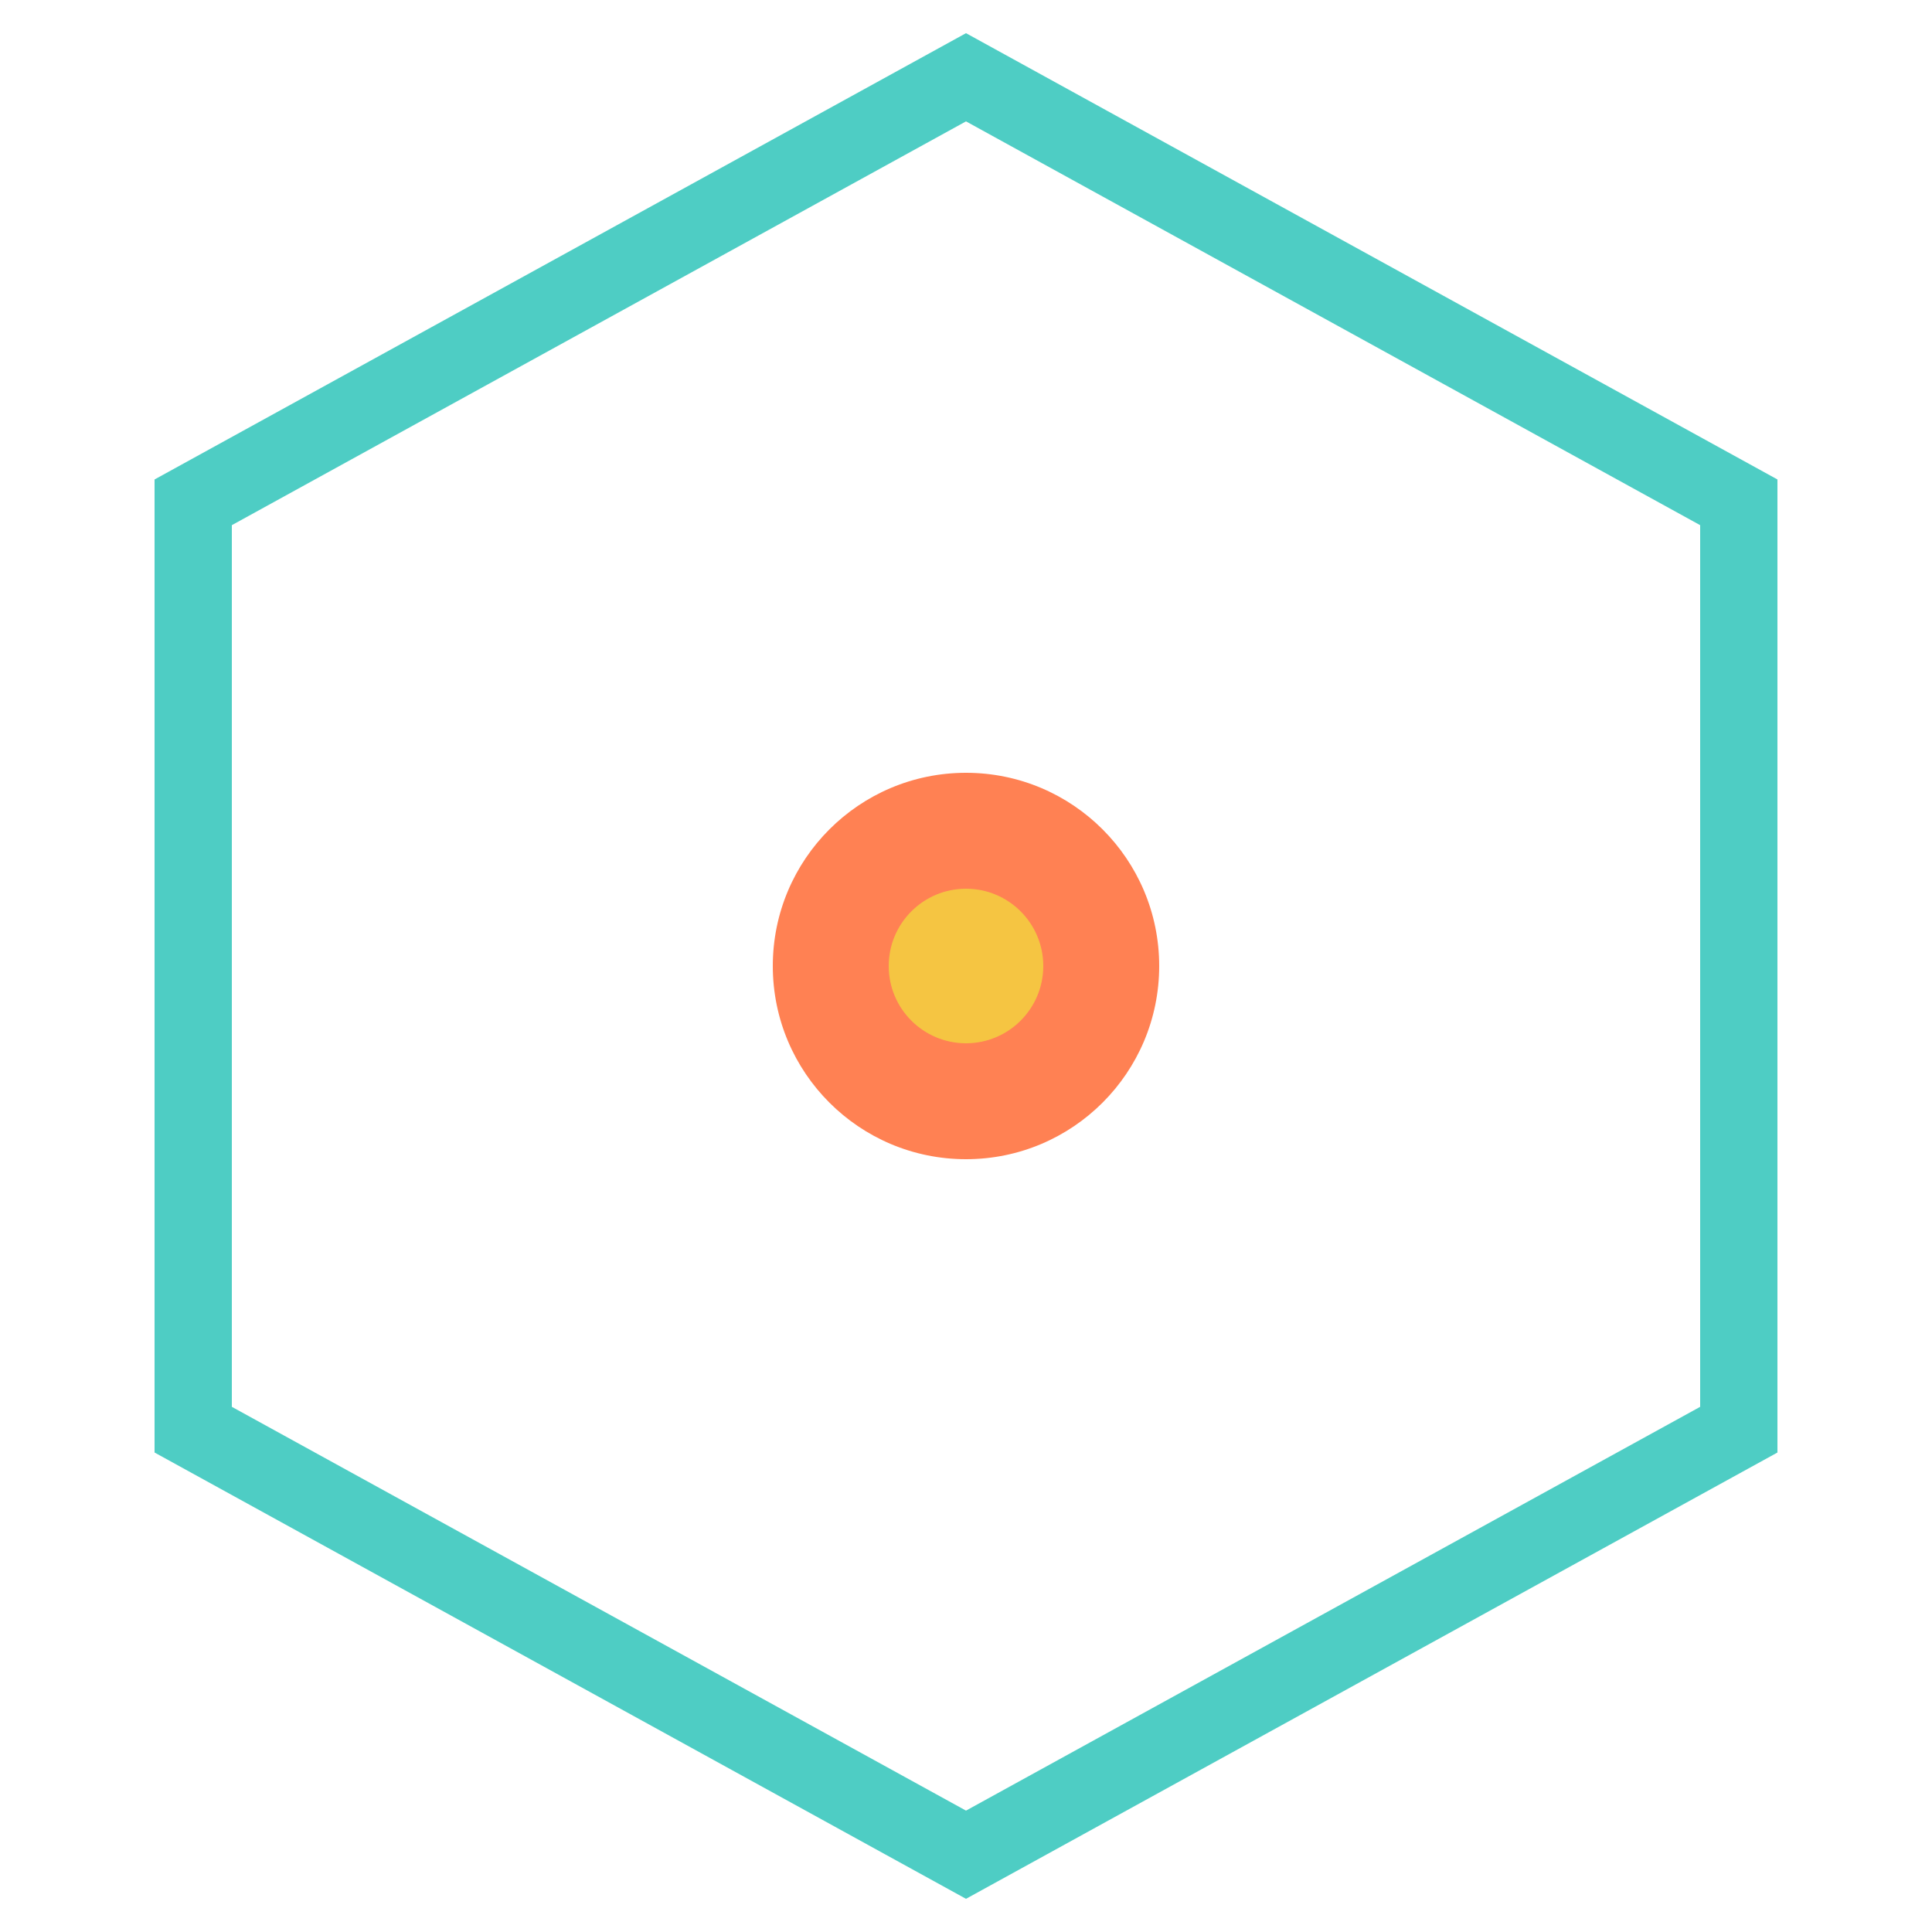
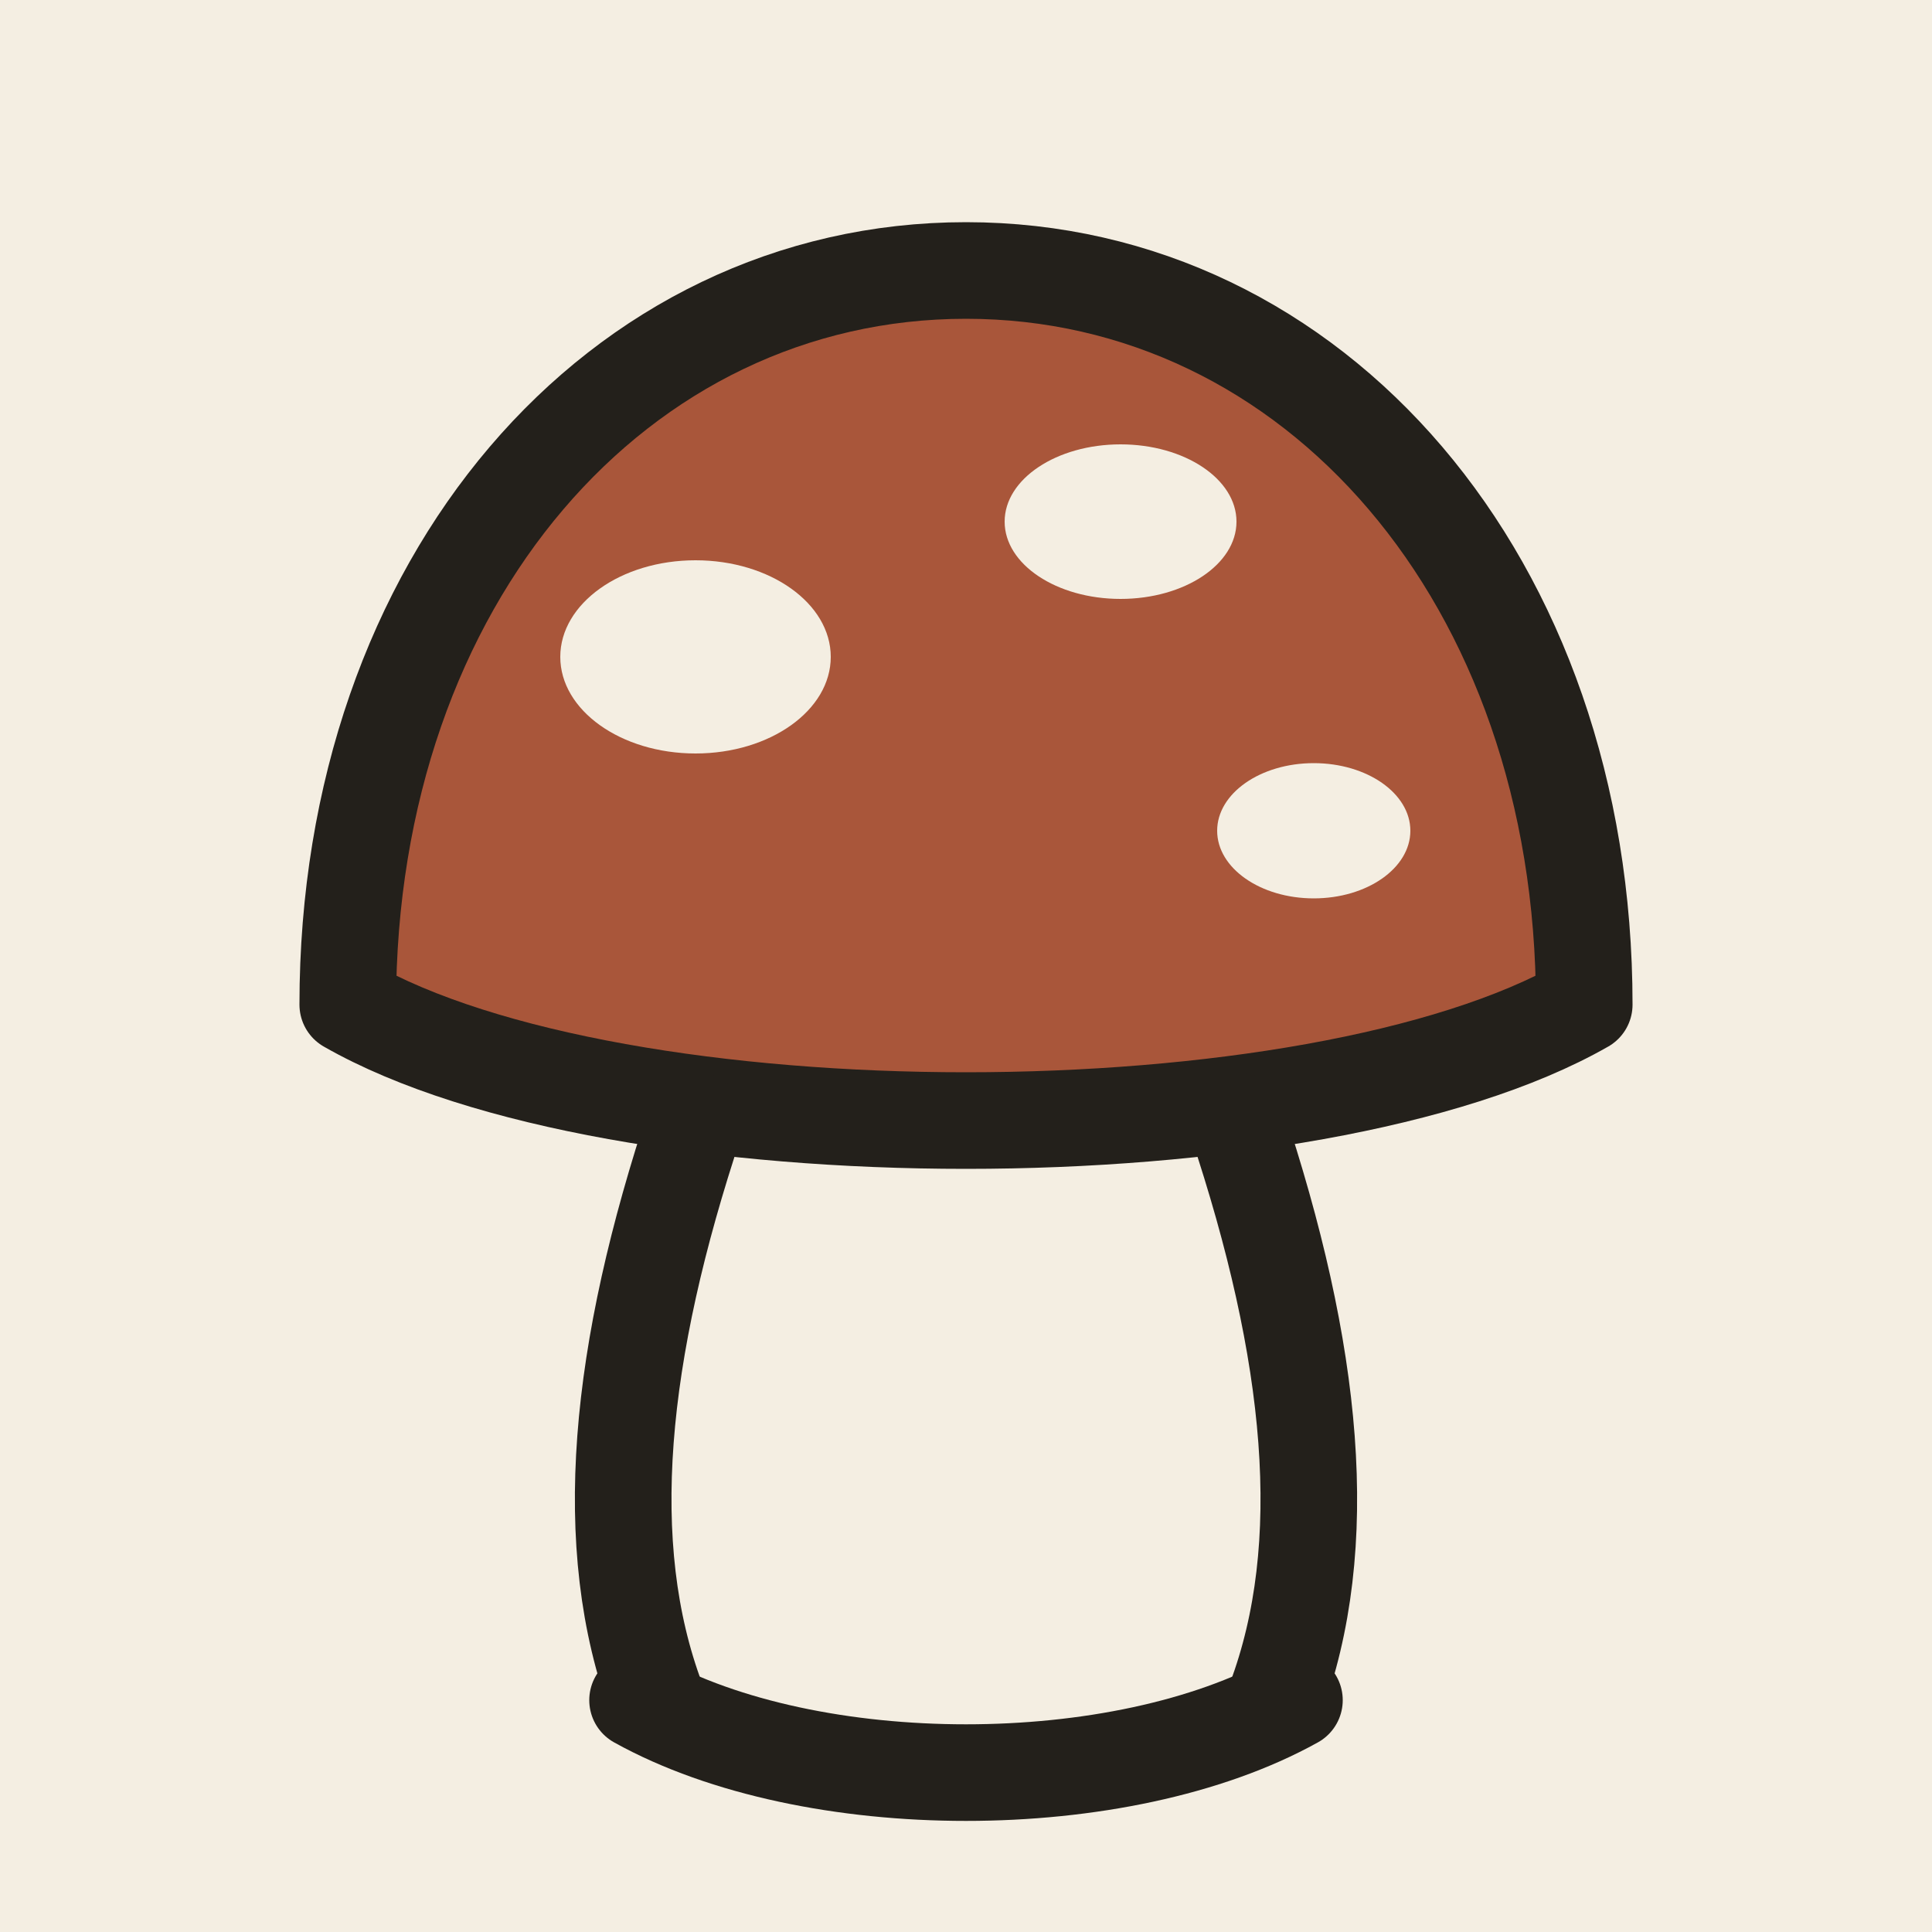
<svg xmlns="http://www.w3.org/2000/svg" viewBox="0 0 100 100">
-   <polygon points="50,4 90,26 90,74 50,96 10,74 10,26" fill="none" stroke="#4ecdc4" stroke-width="4" />
-   <circle cx="50" cy="50" r="10" fill="#ff6b35" opacity="0.85" />
-   <circle cx="50" cy="50" r="4" fill="#f5c542" />
+   <rect width="100" height="100" fill="#f4eee2" />
+   <g fill="none" stroke="#23201b" stroke-width="5" stroke-linecap="round" stroke-linejoin="round">
+     <path d="M18,52 C18,30 32,14 50,14 C68,14 82,30 82,52 C68,60 32,60 18,52 Z" fill="#a9563a" stroke="#23201b" />
+     <ellipse cx="36" cy="34" rx="7" ry="5" fill="#f4eee2" stroke="none" />
+     <ellipse cx="58" cy="27" rx="6" ry="4" fill="#f4eee2" stroke="none" />
+     <ellipse cx="68" cy="43" rx="5" ry="3.5" fill="#f4eee2" stroke="none" />
+     <path d="M36,58 C32,70 31,80 34,88" />
+     <path d="M64,58 C68,70 69,80 66,88" />
+     <path d="M33,88 C42,93 58,93 67,88" />
+   </g>
</svg>
